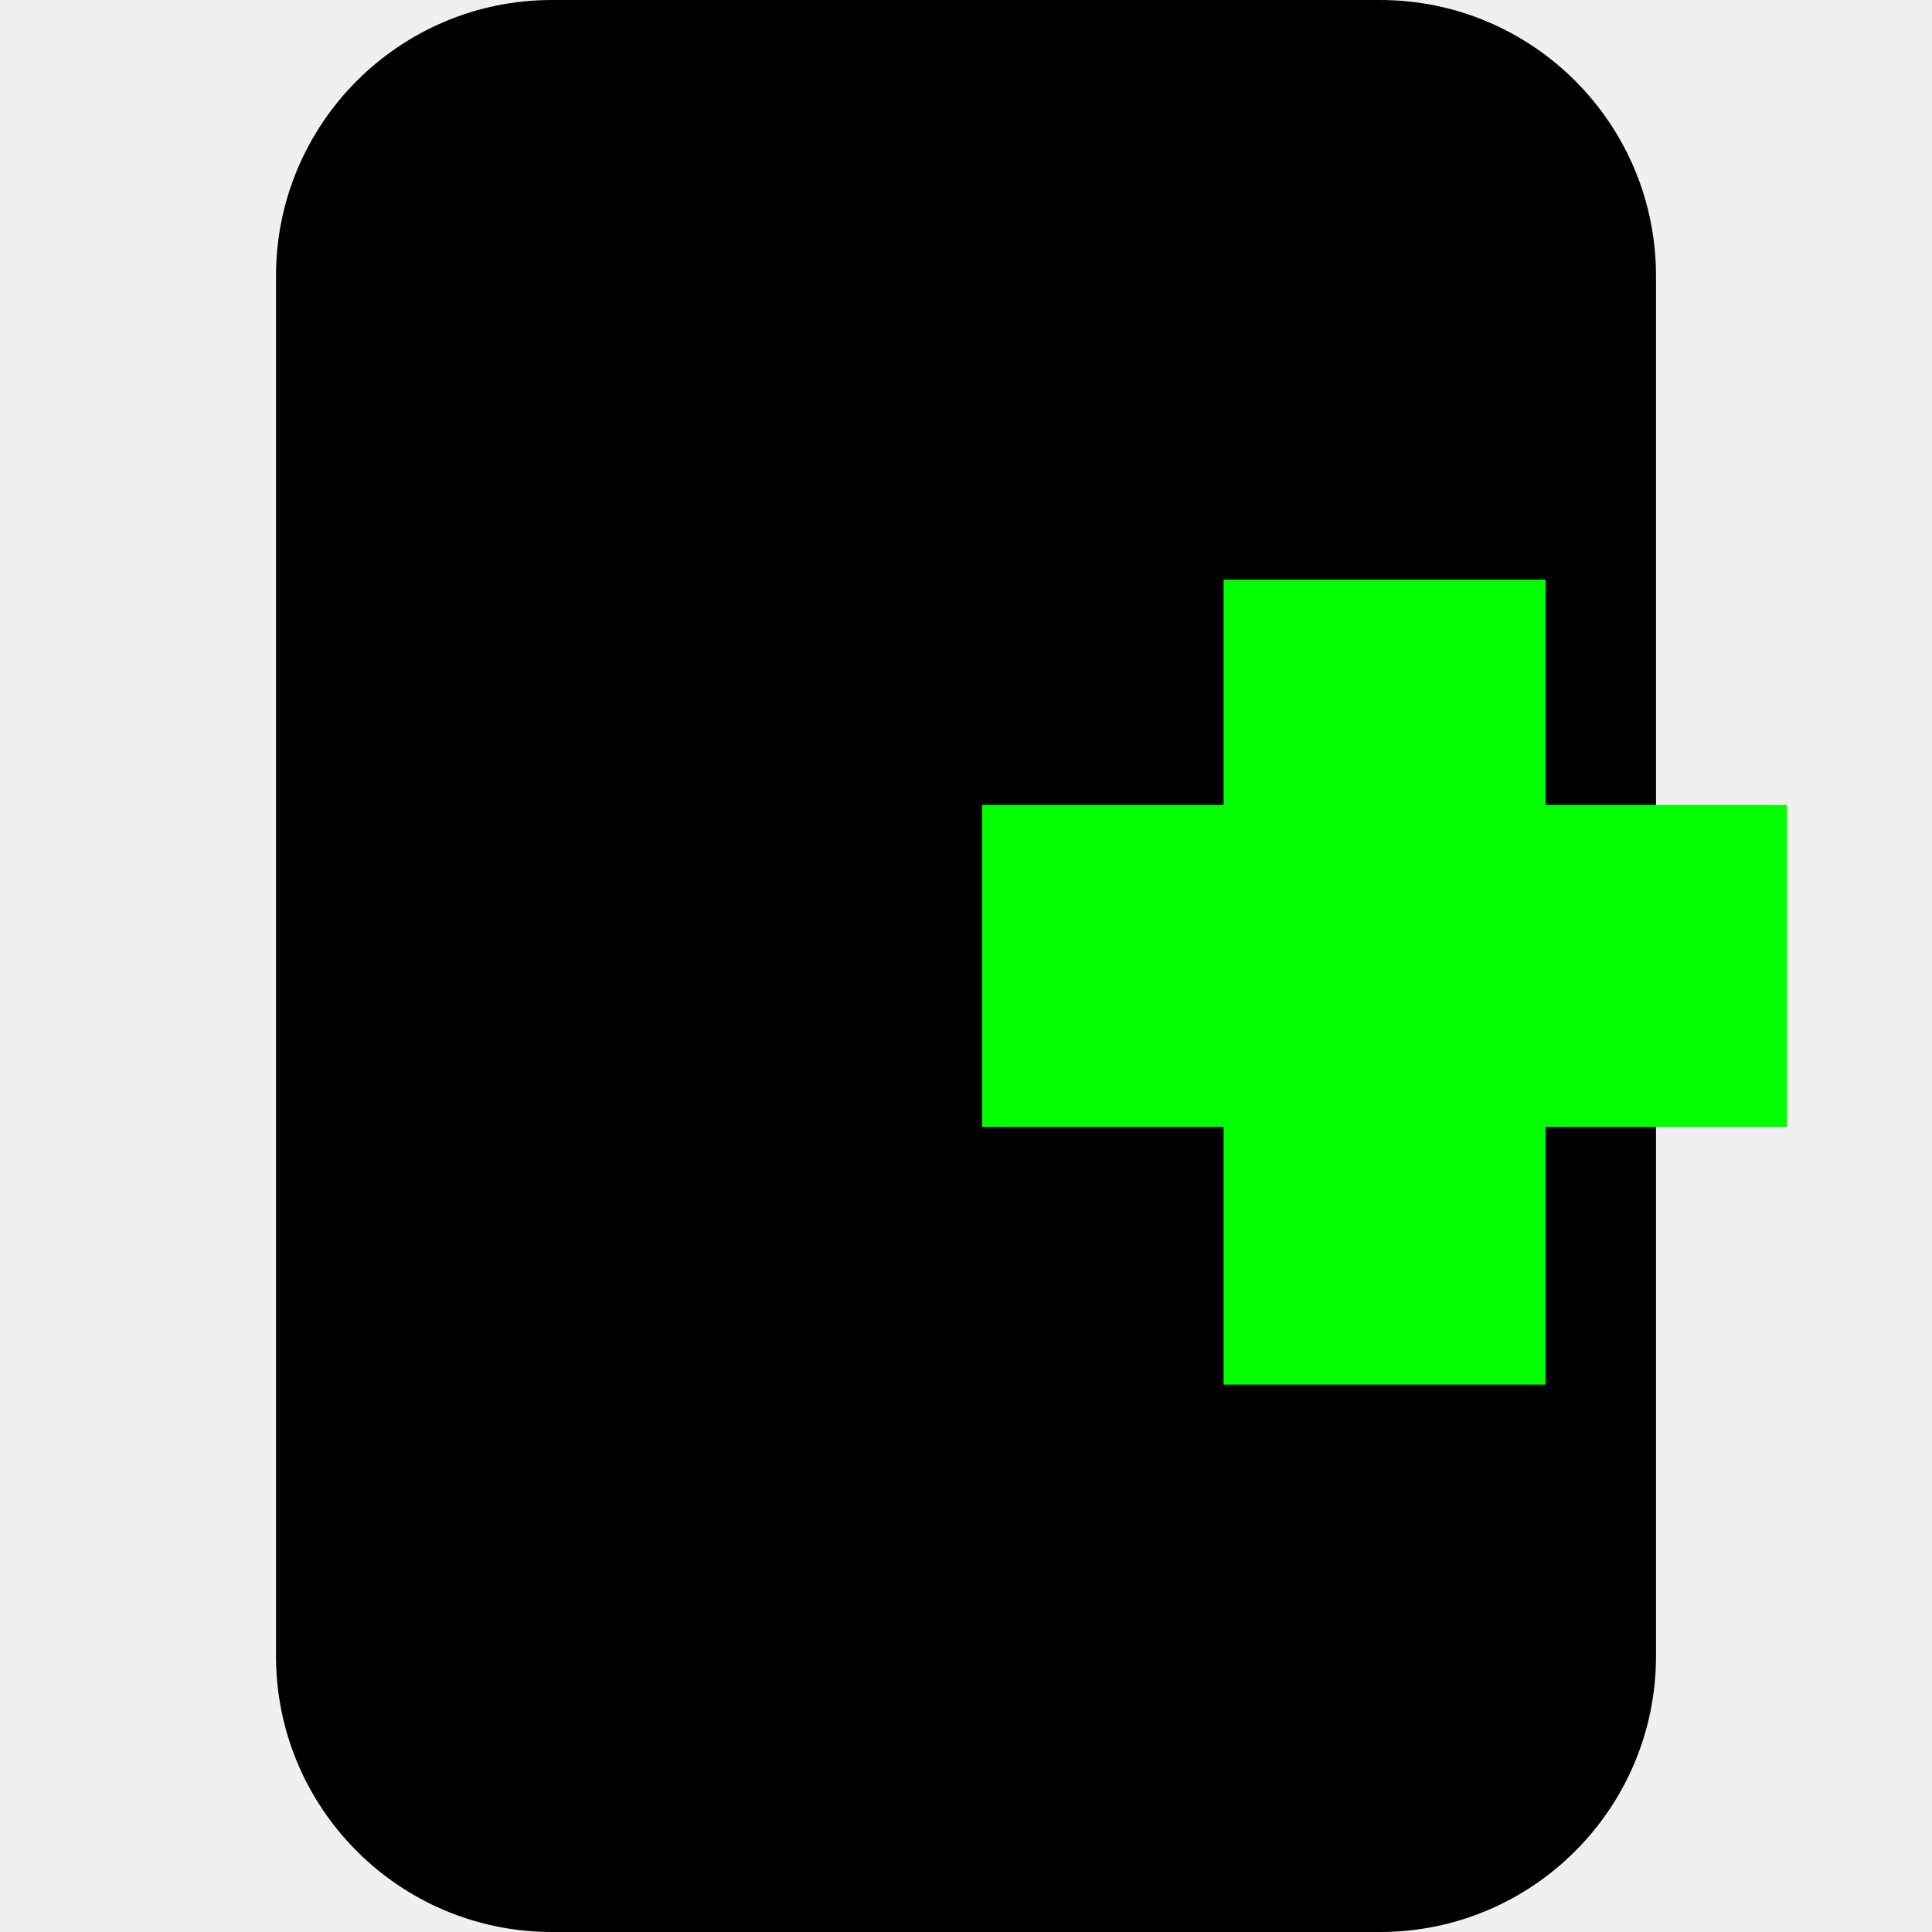
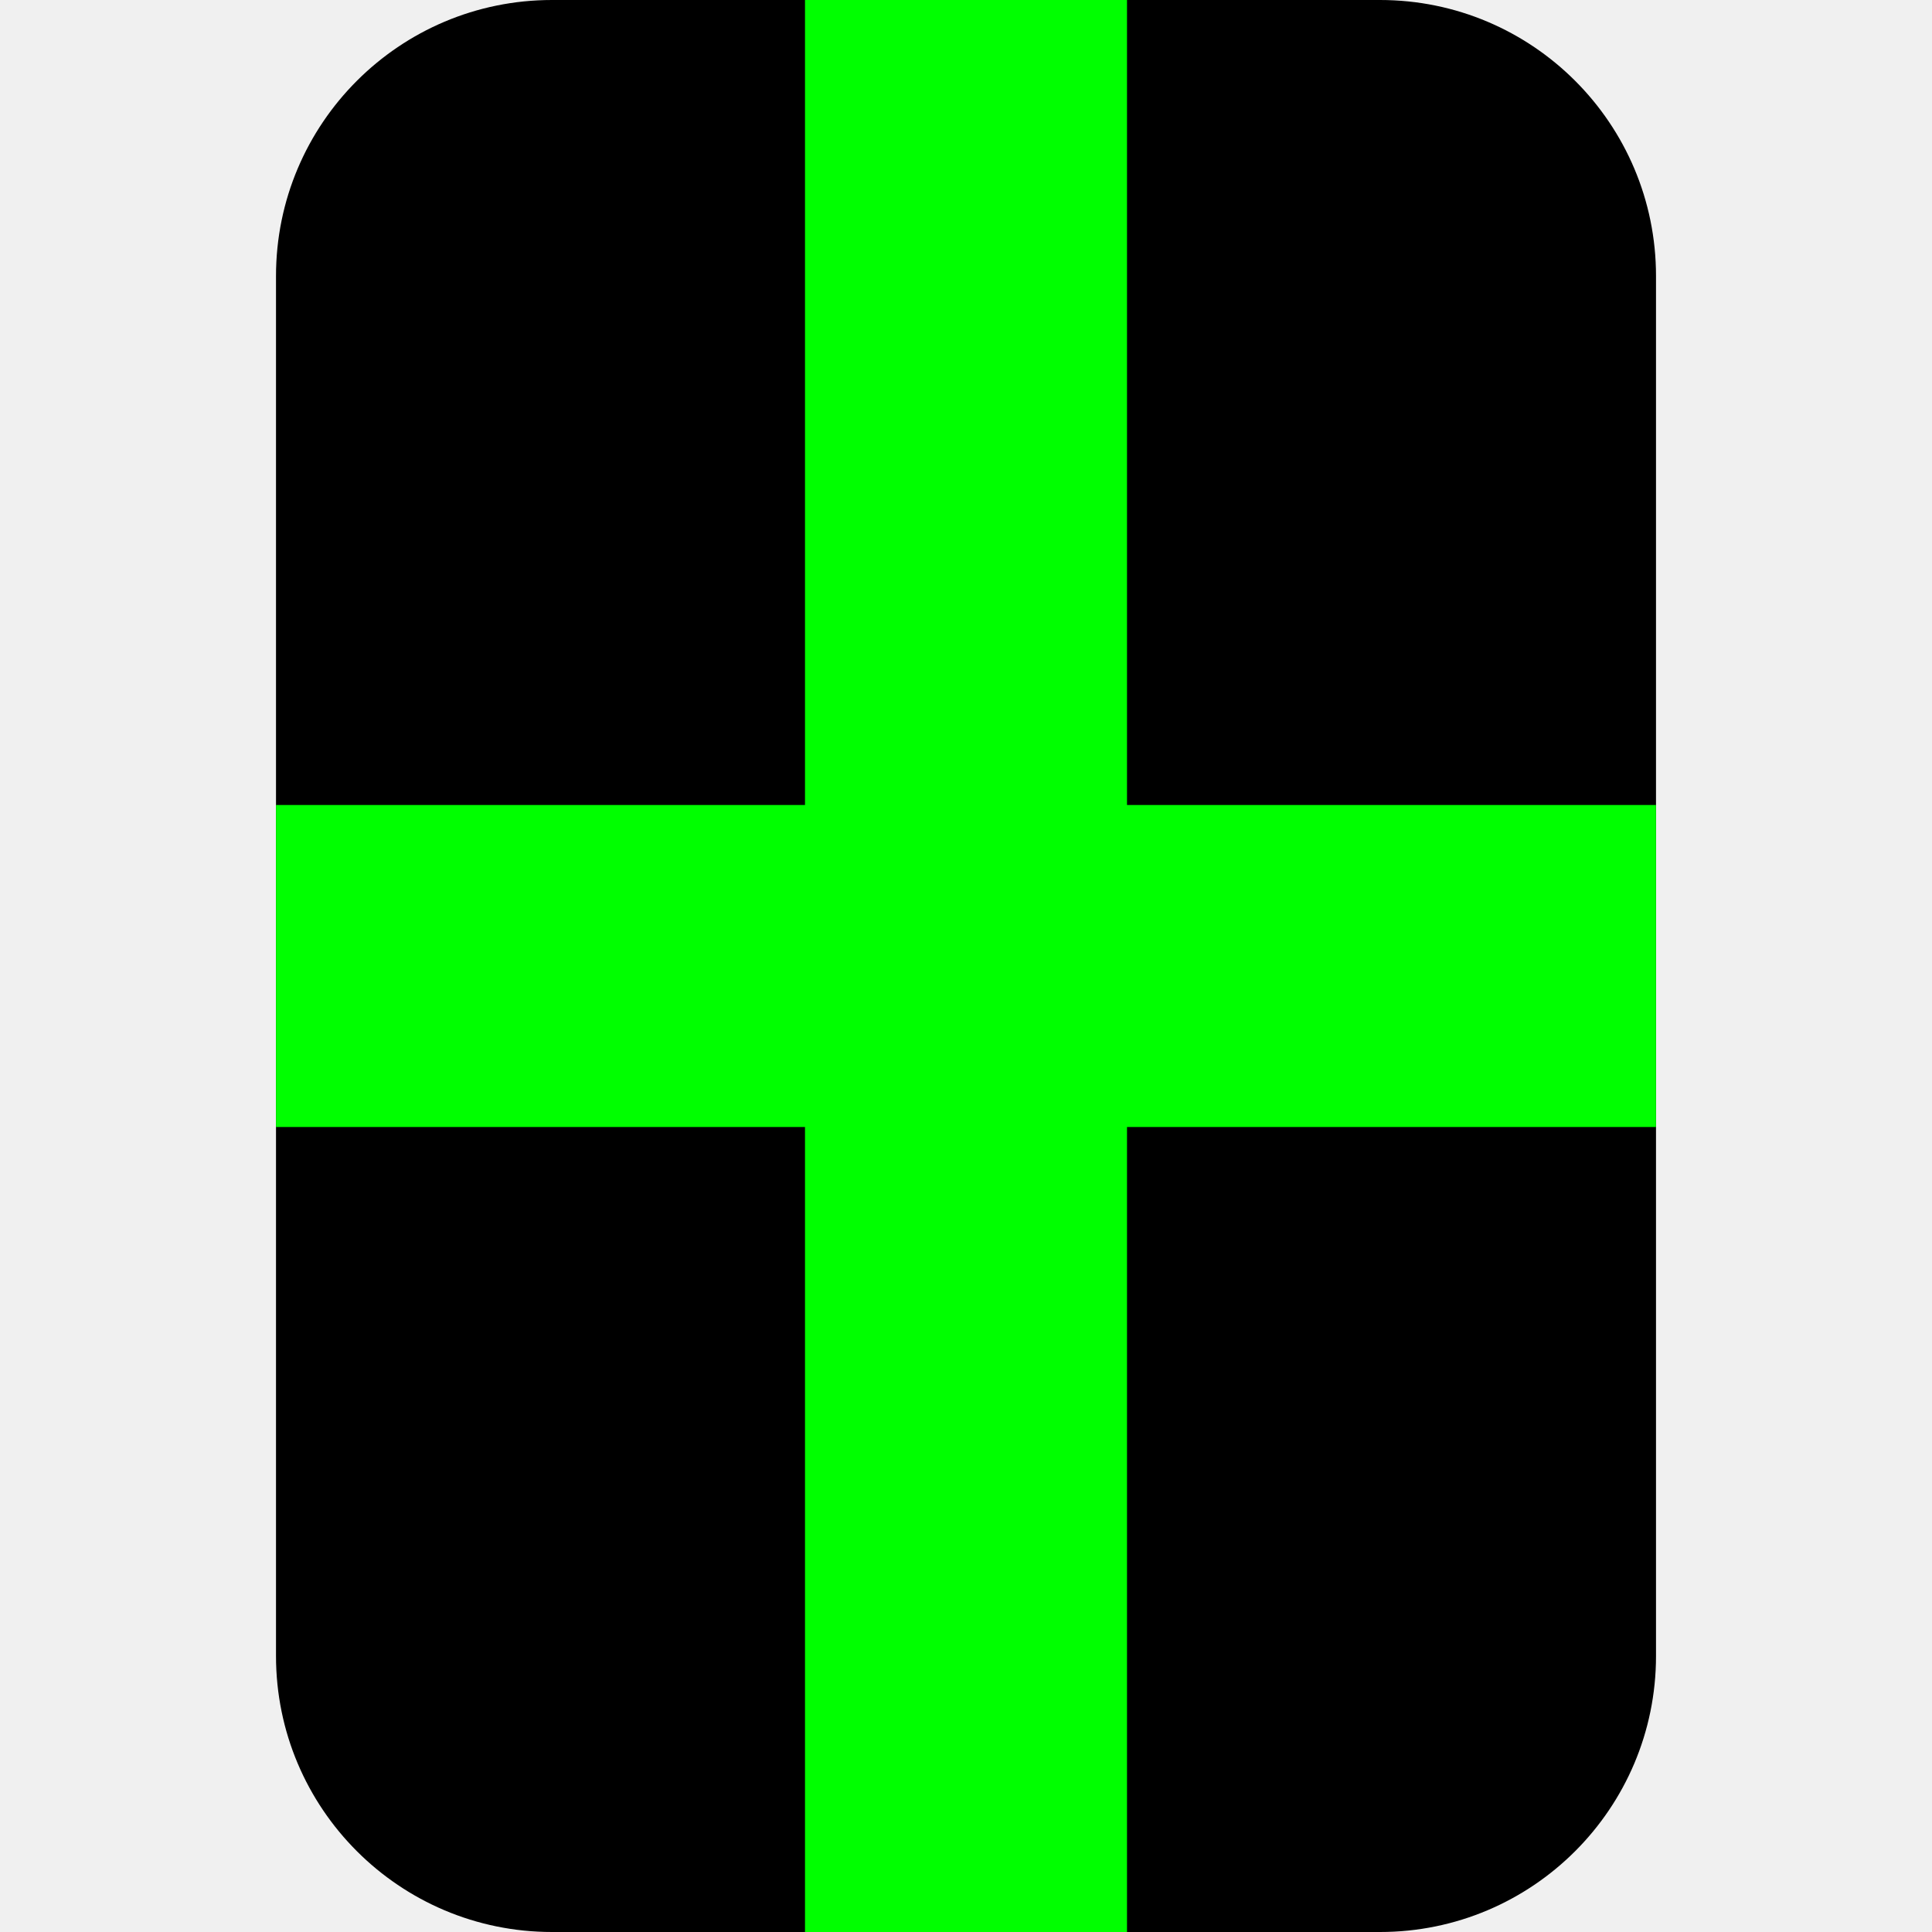
<svg xmlns="http://www.w3.org/2000/svg" width="600" height="600" viewBox="0 0 158.75 158.75" version="1.1" id="svg8">
  <defs id="defs2">
    <mask maskUnits="userSpaceOnUse" id="mask-powermask-path-effect212">
      <text xml:space="preserve" style="font-style:normal;font-weight:normal;font-size:59.092px;line-height:1.25;font-family:sans-serif;fill:#000000;fill-opacity:1;stroke:none;stroke-width:1.477" x="32.719" y="100.542" id="text210">
        <tspan id="tspan208" x="32.719" y="100.542" style="fill:#000000;stroke-width:1.477">A</tspan>
      </text>
    </mask>
    <mask maskUnits="userSpaceOnUse" id="mask-powermask-path-effect292">
      <text xml:space="preserve" style="font-style:normal;font-weight:normal;font-size:191.588px;line-height:1.25;font-family:sans-serif;fill:#000000;fill-opacity:1;stroke:none;stroke-width:4.79" x="16.683" y="153.872" id="text290" transform="scale(0.8947133,1.117676)">
        <tspan id="tspan288" x="16.683" y="153.872" style="fill:#000000;stroke-width:4.79">H</tspan>
      </text>
    </mask>
    <mask maskUnits="userSpaceOnUse" id="mask-powermask-path-effect326">
      <path id="mask-powermask-path-effect326_box" style="fill:#ffffff;fill-opacity:1" d="M -1,-1 H 159.75 V 159.75 H -1 Z" />
      <rect style="fill:#000000;stroke-width:0.265" id="rect324" width="293.031" height="104.005" x="-52.917" y="79.375" d="M -52.917,79.375 H 240.115 V 183.38 H -52.917 Z" />
    </mask>
    <filter id="mask-powermask-path-effect326_inverse" style="color-interpolation-filters:sRGB" height="100" width="100" x="-50" y="-50">
      <feColorMatrix id="mask-powermask-path-effect326_primitive1" values="1" type="saturate" result="fbSourceGraphic" />
      <feColorMatrix id="mask-powermask-path-effect326_primitive2" values="-1 0 0 0 1 0 -1 0 0 1 0 0 -1 0 1 0 0 0 1 0 " in="fbSourceGraphic" />
    </filter>
    <mask maskUnits="userSpaceOnUse" id="mask-powermask-path-effect326-4">
      <path id="mask-powermask-path-effect326_box-1" style="fill:#ffffff;fill-opacity:1" d="M -1,-1 H 159.75 V 159.75 H -1 Z" />
      <rect style="fill:#000000;stroke-width:0.265" id="rect324-0" width="293.031" height="104.005" x="-52.917" y="79.375" d="M -52.917,79.375 H 240.115 V 183.38 H -52.917 Z" />
    </mask>
    <filter id="mask-powermask-path-effect326_inverse-6" style="color-interpolation-filters:sRGB" height="100" width="100" x="-50" y="-50">
      <feColorMatrix id="mask-powermask-path-effect326_primitive1-9" values="1" type="saturate" result="fbSourceGraphic" />
      <feColorMatrix id="mask-powermask-path-effect326_primitive2-7" values="-1 0 0 0 1 0 -1 0 0 1 0 0 -1 0 1 0 0 0 1 0 " in="fbSourceGraphic" />
    </filter>
    <mask maskUnits="userSpaceOnUse" id="mask-powermask-path-effect374">
      <path id="mask-powermask-path-effect374_box" style="fill:#ffffff;fill-opacity:1" d="M -1,-1 H 159.75 V 159.75 H -1 Z" />
      <path id="path376" style="fill:#ffffff;fill-opacity:1" d="M -1,-1 H 159.75 V 159.75 H -1 Z" />
      <rect style="fill:#000000;stroke-width:0.265" id="rect378" width="293.031" height="104.005" x="-52.917" y="79.375" d="M -52.917,79.375 H 240.115 V 183.38 H -52.917 Z" />
    </mask>
    <filter id="mask-powermask-path-effect374_inverse" style="color-interpolation-filters:sRGB" height="100" width="100" x="-50" y="-50">
      <feColorMatrix id="mask-powermask-path-effect374_primitive1" values="1" type="saturate" result="fbSourceGraphic" />
      <feColorMatrix id="mask-powermask-path-effect374_primitive2" values="-1 0 0 0 1 0 -1 0 0 1 0 0 -1 0 1 0 0 0 1 0 " in="fbSourceGraphic" />
    </filter>
    <mask maskUnits="userSpaceOnUse" id="mask-powermask-path-effect445">
      <text xml:space="preserve" style="font-style:normal;font-weight:normal;font-size:167.846px;line-height:1.25;font-family:sans-serif;fill:#000000;fill-opacity:1;stroke:none;stroke-width:4.196" x="28.381" y="144.834" id="text443" transform="scale(0.9438026,1.059544)">
        <tspan id="tspan441" x="28.381" y="144.834" style="fill:#000000;stroke-width:4.196">R</tspan>
      </text>
    </mask>
    <mask maskUnits="userSpaceOnUse" id="mask-powermask-path-effect1316">
      <path id="mask-powermask-path-effect1316_box" style="fill:#ffffff;fill-opacity:1" d="m -53.917,-1 h 41.687 v 41.687 h -41.687 z" />
      <ellipse style="fill:#000000;stroke-width:0.215" id="ellipse1314" cx="-52.917" cy="39.688" rx="26.458" ry="26.458" d="M -26.458,39.688 A 26.458,26.458 0 0 1 -52.917,66.146 26.458,26.458 0 0 1 -79.375,39.688 26.458,26.458 0 0 1 -52.917,13.229 26.458,26.458 0 0 1 -26.458,39.688 Z" />
    </mask>
    <filter id="mask-powermask-path-effect1316_inverse" style="color-interpolation-filters:sRGB" height="100" width="100" x="-50" y="-50">
      <feColorMatrix id="mask-powermask-path-effect1316_primitive1" values="1" type="saturate" result="fbSourceGraphic" />
      <feColorMatrix id="mask-powermask-path-effect1316_primitive2" values="-1 0 0 0 1 0 -1 0 0 1 0 0 -1 0 1 0 0 0 1 0 " in="fbSourceGraphic" />
    </filter>
    <clipPath clipPathUnits="userSpaceOnUse" id="clipPath1373">
      <rect style="fill:#000000;stroke-width:0.265" id="rect1375" width="46.835" height="98.707" x="-52.522" y="-7.02" />
    </clipPath>
    <clipPath clipPathUnits="userSpaceOnUse" id="clipPath1379">
      <rect style="fill:#000000;stroke-width:0.349" id="rect1381" width="47.625" height="42.333" x="-52.917" y="-2.646" d="M -52.917,-2.646 H -5.292 V 39.687 H -52.917 Z" />
    </clipPath>
  </defs>
  <g id="layer1">
    <rect style="fill:#000000;stroke-width:0.399" id="rect263" width="113.393" height="158.75" x="22.679" y="-1e-06" ry="22.679" />
-     <rect style="fill:#00ff00;stroke-width:0.265" id="rect265" width="26.458" height="66.146" x="100.542" y="47.625" />
-     <rect style="fill:#00ff00;stroke-width:0.265" id="rect265-3" width="26.458" height="66.146" x="66.146" y="-146.844" transform="rotate(90)" />
+     <rect style="fill:#00ff00;stroke-width:0.41" id="rect265" width="26.458" height="158.75" x="66.146" y="-1e-06" />
+     <rect style="fill:#00ff00;stroke-width:0.346" id="rect265-3" width="26.458" height="113.393" x="66.146" y="-136.071" transform="rotate(90)" />
  </g>
</svg>
